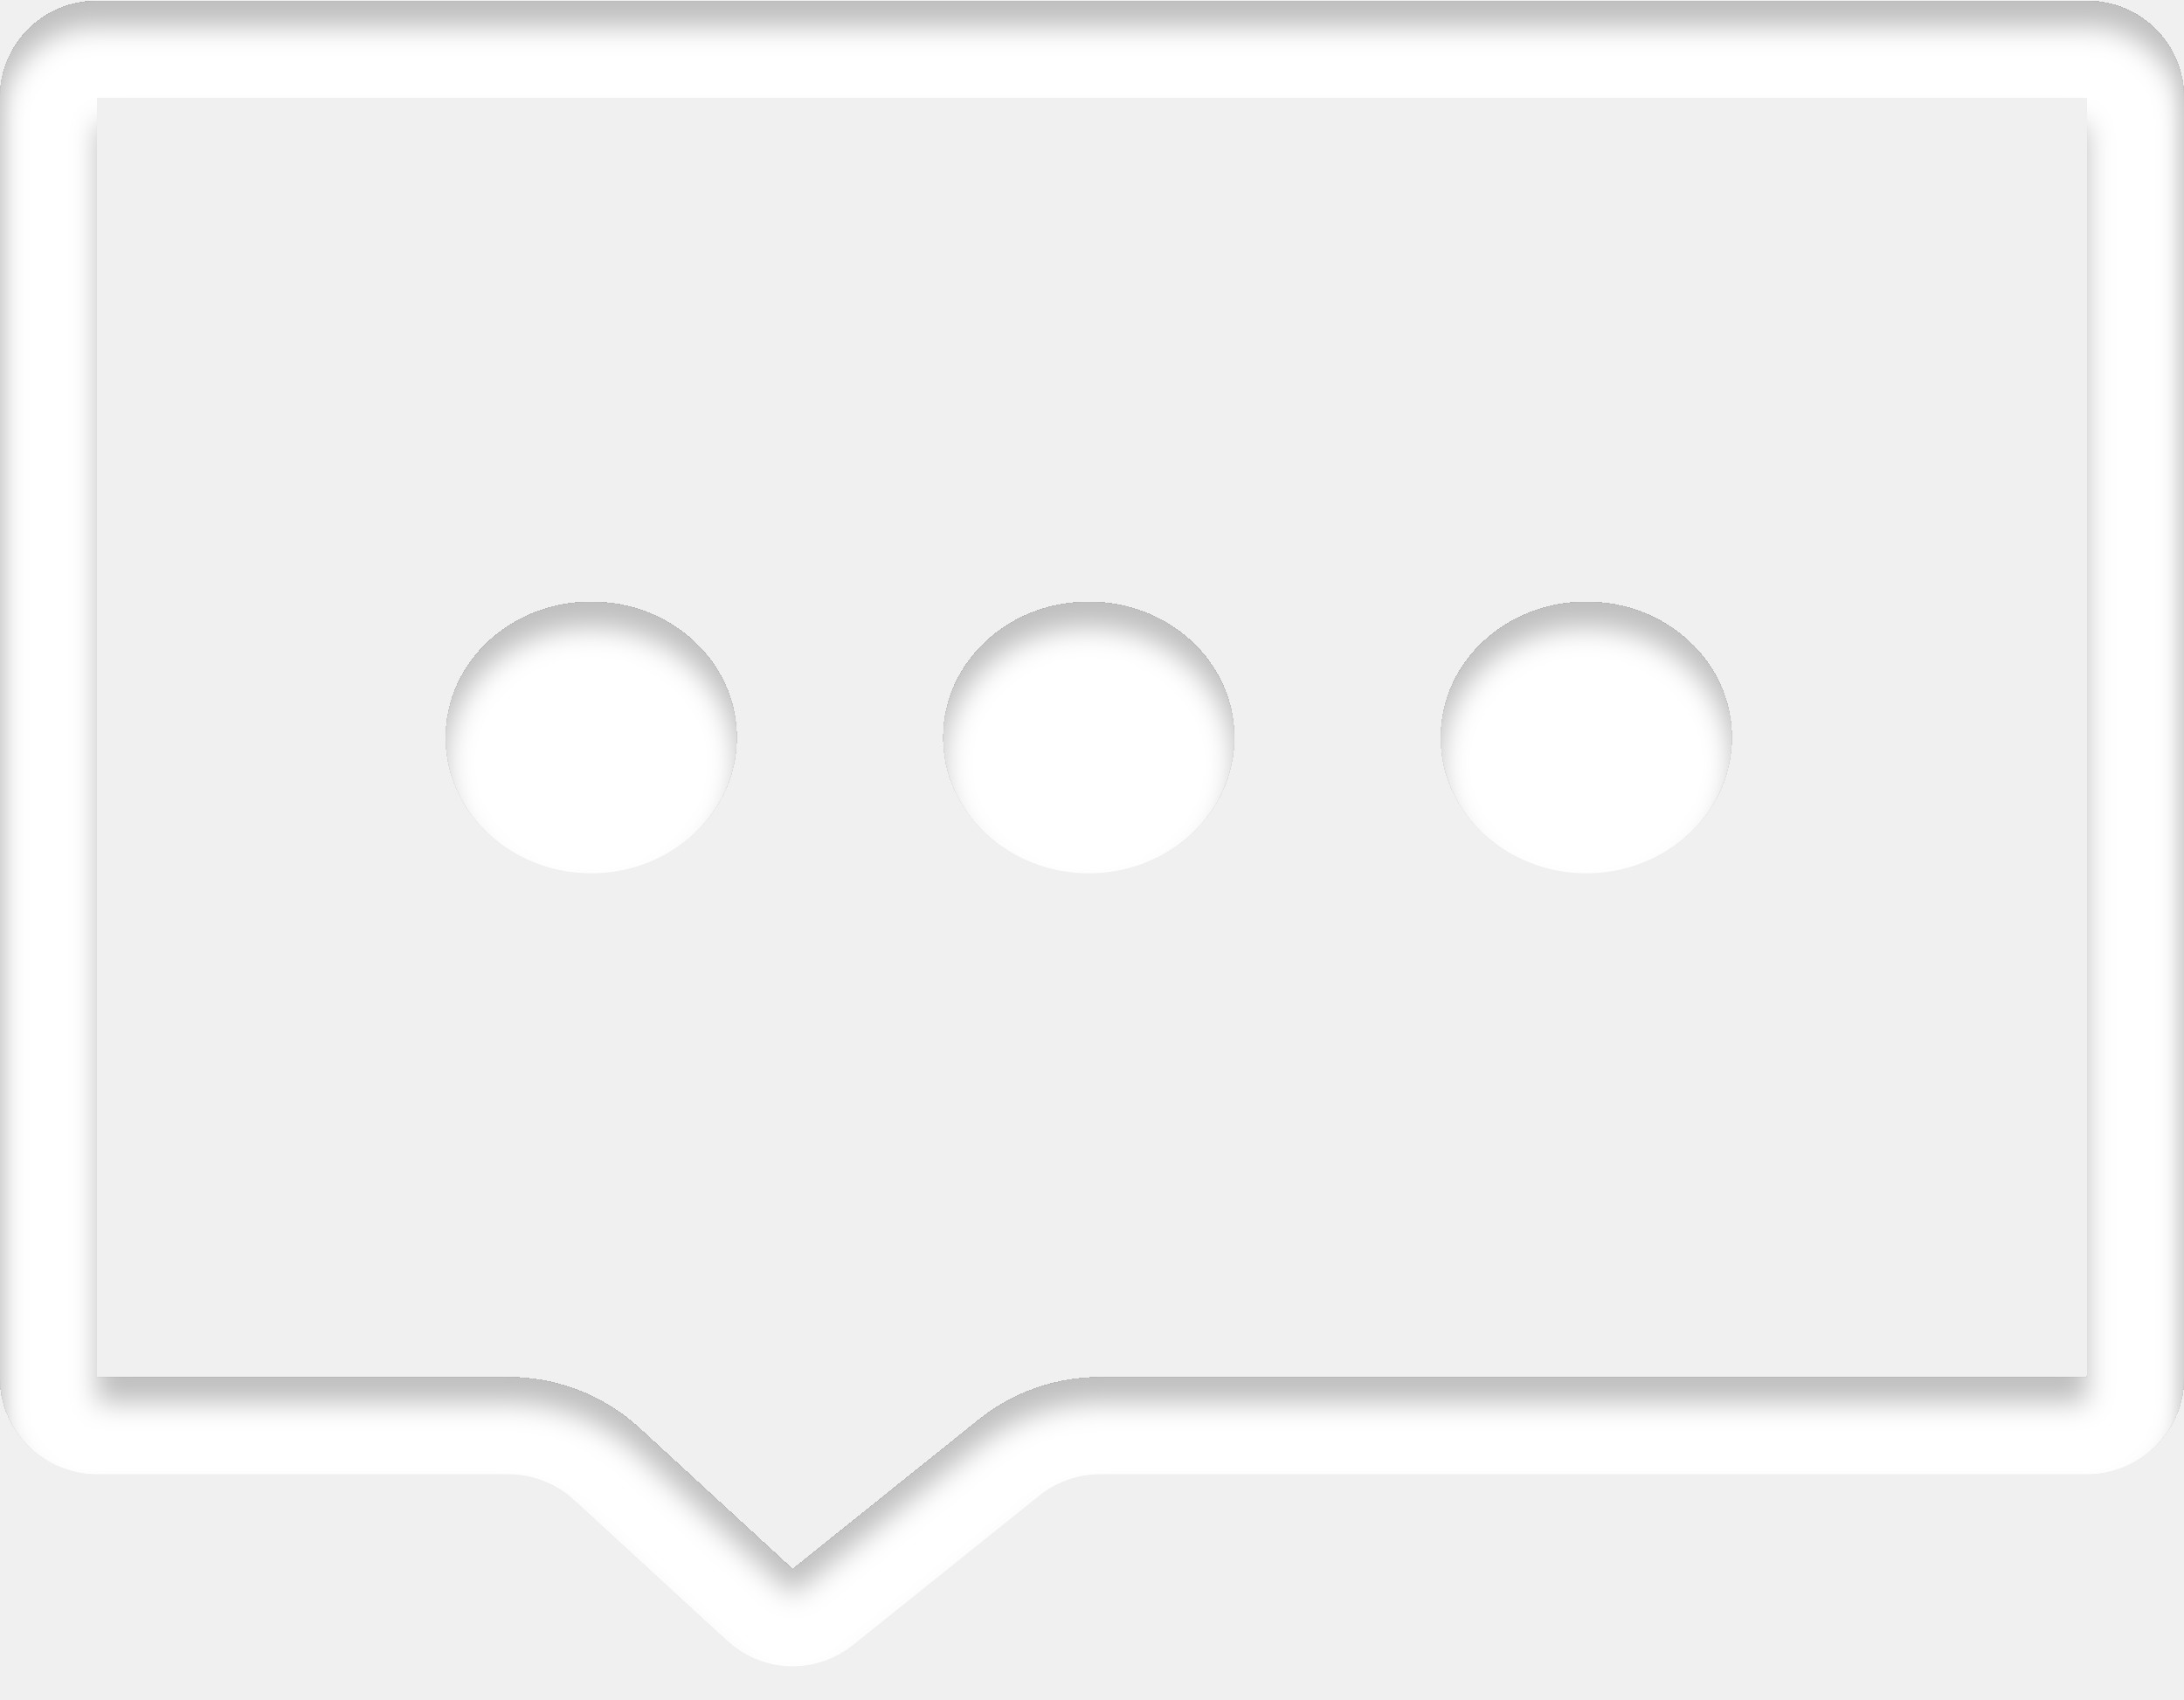
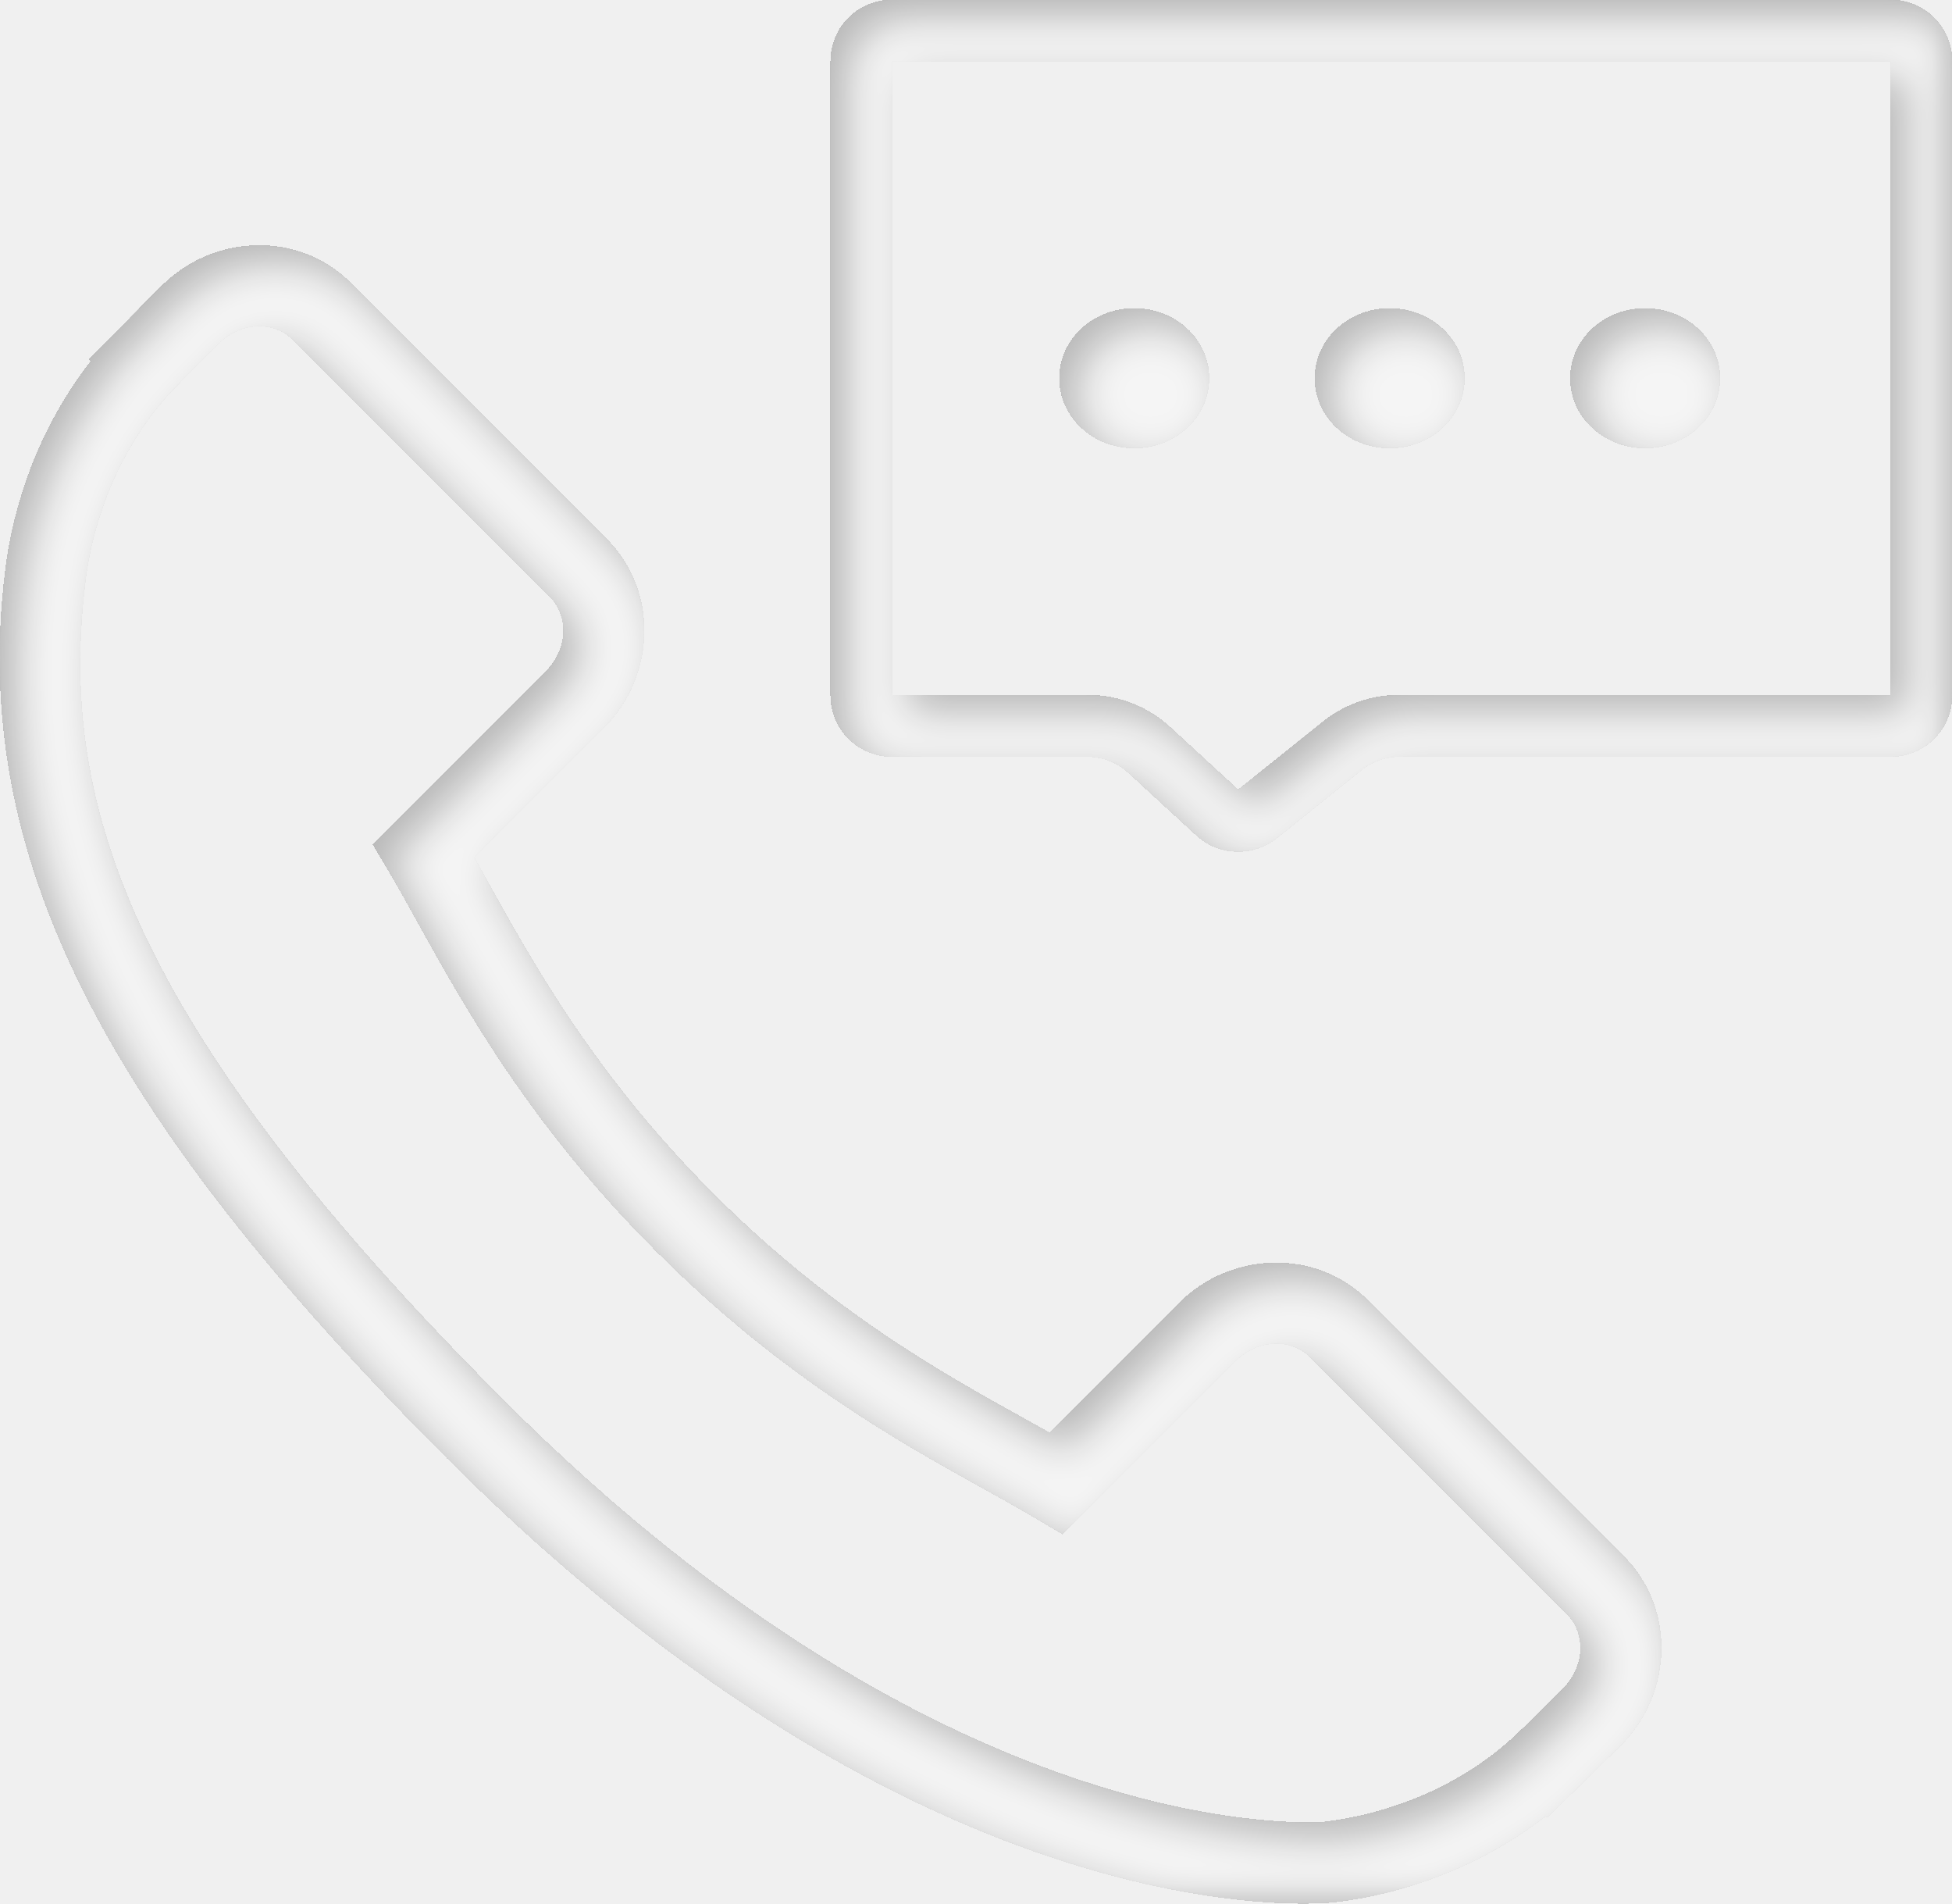
- <svg xmlns="http://www.w3.org/2000/svg" width="338" height="263" viewBox="0 0 338 263" fill="none">
-   <g filter="url(#filter0_i_10_106)">
-     <path d="M17.1 7.657H320.9C323.05 7.657 323.516 7.668 323.823 7.702C327.314 8.087 330.069 10.843 330.455 14.334C330.489 14.641 330.5 15.106 330.5 17.257V211.057C330.5 213.207 330.489 213.673 330.455 213.98C330.069 217.47 327.314 220.226 323.823 220.611C323.516 220.645 323.05 220.657 320.9 220.657H171.012L170.888 220.657C170.281 220.657 169.746 220.657 169.209 220.682C164.822 220.89 160.591 222.377 157.039 224.961C156.605 225.277 156.188 225.611 155.714 225.992L155.617 226.069L128.77 247.61C127.309 248.782 126.994 249.023 126.758 249.176C124.117 250.895 120.683 250.778 118.163 248.885C117.939 248.717 117.64 248.455 116.262 247.187L94.486 227.153L94.385 227.06C93.891 226.605 93.456 226.205 93.001 225.828C89.275 222.742 84.653 220.939 79.82 220.687C79.23 220.656 78.64 220.657 77.968 220.657L77.831 220.657H17.1C14.95 220.657 14.484 220.645 14.177 220.611C10.687 220.226 7.931 217.47 7.545 213.98C7.511 213.673 7.5 213.207 7.5 211.057V17.257C7.5 15.106 7.511 14.641 7.545 14.334C7.931 10.843 10.687 8.087 14.177 7.702C14.484 7.668 14.95 7.657 17.1 7.657Z" stroke="white" stroke-width="15" />
-     <ellipse cx="91.5" cy="114.157" rx="22.5" ry="21" fill="white" />
-     <ellipse cx="168.5" cy="114.157" rx="22.5" ry="21" fill="white" />
-     <ellipse cx="245.5" cy="114.157" rx="22.5" ry="21" fill="white" />
+ <svg xmlns="http://www.w3.org/2000/svg" width="477" height="465" viewBox="0 0 477 465" fill="none">
+   <g filter="url(#filter0_i_0_1)">
+     <path d="M396.814 380.332L334.129 317.638C321.644 305.204 300.965 305.584 288.043 318.506L256.464 350.085C254.471 348.981 252.405 347.833 250.233 346.615C230.291 335.565 202.993 320.419 174.267 291.673C145.461 262.869 130.296 235.528 119.216 215.571C118.04 213.456 116.921 211.42 115.817 209.484L137.014 188.316L147.433 177.883C160.376 164.94 160.735 144.266 148.272 131.798L85.585 69.096C73.13 56.642 52.443 57.02 39.499 69.964L21.831 87.732L22.318 88.213C16.395 95.77 11.441 104.49 7.762 113.891C4.364 122.839 2.248 131.381 1.28 139.934C-6.995 208.559 24.362 271.272 109.464 356.382C227.099 474.009 321.903 465.125 325.99 464.688C334.904 463.627 343.436 461.497 352.113 458.127C361.434 454.484 370.148 449.543 377.698 443.634L378.084 443.971L395.983 426.445C408.898 413.504 409.271 392.83 396.814 380.332ZM382.058 412.508L374.169 420.382L371.028 423.402C366.081 428.184 357.517 434.903 345.013 439.793C337.914 442.526 330.915 444.282 323.794 445.129C322.898 445.215 233.731 452.823 123.373 342.473C29.539 248.643 14.502 194.575 20.805 142.209C21.595 135.268 23.336 128.283 26.119 120.984C31.052 108.407 37.764 99.852 42.511 94.897L53.416 83.883C58.672 78.613 66.869 78.211 71.674 83.015L134.359 145.701C139.156 150.512 138.777 158.708 133.514 163.994L91.179 206.287L95.086 212.863C97.258 216.527 99.554 220.635 102.006 225.097C113.652 246.099 129.584 274.847 160.354 305.588C191.044 336.294 219.75 352.213 240.688 363.828C245.212 366.33 249.343 368.633 253.05 370.841L259.64 374.748L301.947 332.427C307.224 327.171 315.449 326.783 320.254 331.573L382.911 394.245C387.702 399.048 387.321 407.244 382.058 412.508Z" fill="#F5F5F5" />
+   </g>
+   <g filter="url(#filter1_i_0_1)">
+     <path d="M220.1 7.5H459.9C462.05 7.5 462.516 7.511 462.823 7.545C466.314 7.931 469.069 10.687 469.455 14.177C469.489 14.484 469.5 14.95 469.5 17.1V167.728C469.5 169.879 469.489 170.345 469.455 170.651C469.069 174.142 466.314 176.898 462.823 177.283C462.516 177.317 462.05 177.328 459.9 177.328H342.769L342.646 177.328C342.038 177.328 341.503 177.328 340.966 177.354C336.579 177.561 332.349 179.049 328.797 181.632C328.362 181.948 327.945 182.283 327.471 182.663L327.375 182.741L308.669 197.749C307.208 198.921 306.893 199.162 306.658 199.315C304.016 201.034 300.582 200.918 298.063 199.025C297.838 198.856 297.54 198.594 296.162 197.326L281.486 183.825L281.385 183.732C280.891 183.277 280.456 182.877 280.001 182.5C276.275 179.413 271.652 177.611 266.821 177.359C266.23 177.328 265.639 177.328 264.967 177.328L264.831 177.328H220.1C217.95 177.328 217.484 177.317 217.177 177.283C213.686 176.898 210.931 174.142 210.545 170.651C210.511 170.345 210.5 169.879 210.5 167.728V17.1C210.5 14.95 210.511 14.484 210.545 14.177C210.931 10.687 213.686 7.931 217.177 7.545C217.484 7.511 217.95 7.5 220.1 7.5Z" stroke="#F5F5F5" stroke-width="15" />
+     <ellipse cx="277.175" cy="92.414" rx="18.24" ry="17.024" fill="#F5F5F5" />
+     <ellipse cx="339.595" cy="92.414" rx="18.24" ry="17.024" fill="#F5F5F5" />
+     <ellipse cx="402.015" cy="92.414" rx="18.24" ry="17.024" fill="#F5F5F5" />
  </g>
  <defs>
-     <filter id="filter0_i_10_106" x="0" y="0.157" width="338" height="261.733" filterUnits="userSpaceOnUse" color-interpolation-filters="sRGB">
+     <filter id="filter0_i_0_1" x="-0" y="60" width="409.919" height="409" filterUnits="userSpaceOnUse" color-interpolation-filters="sRGB">
      <feFlood flood-opacity="0" result="BackgroundImageFix" />
      <feBlend mode="normal" in="SourceGraphic" in2="BackgroundImageFix" result="shape" />
      <feColorMatrix in="SourceAlpha" type="matrix" values="0 0 0 0 0 0 0 0 0 0 0 0 0 0 0 0 0 0 127 0" result="hardAlpha" />
-       <feOffset dy="4" />
-       <feGaussianBlur stdDeviation="2" />
+       <feOffset dx="4" dy="4" />
+       <feGaussianBlur stdDeviation="5" />
      <feComposite in2="hardAlpha" operator="arithmetic" k2="-1" k3="1" />
      <feColorMatrix type="matrix" values="0 0 0 0 0 0 0 0 0 0 0 0 0 0 0 0 0 0 0.25 0" />
-       <feBlend mode="normal" in2="shape" result="effect1_innerShadow_10_106" />
+       <feBlend mode="normal" in2="shape" result="effect1_innerShadow_0_1" />
+     </filter>
+     <filter id="filter1_i_0_1" x="203" y="0" width="278" height="212.028" filterUnits="userSpaceOnUse" color-interpolation-filters="sRGB">
+       <feFlood flood-opacity="0" result="BackgroundImageFix" />
+       <feBlend mode="normal" in="SourceGraphic" in2="BackgroundImageFix" result="shape" />
+       <feColorMatrix in="SourceAlpha" type="matrix" values="0 0 0 0 0 0 0 0 0 0 0 0 0 0 0 0 0 0 127 0" result="hardAlpha" />
+       <feOffset dx="4" dy="4" />
+       <feGaussianBlur stdDeviation="5" />
+       <feComposite in2="hardAlpha" operator="arithmetic" k2="-1" k3="1" />
+       <feColorMatrix type="matrix" values="0 0 0 0 0 0 0 0 0 0 0 0 0 0 0 0 0 0 0.25 0" />
+       <feBlend mode="normal" in2="shape" result="effect1_innerShadow_0_1" />
    </filter>
  </defs>
</svg>
